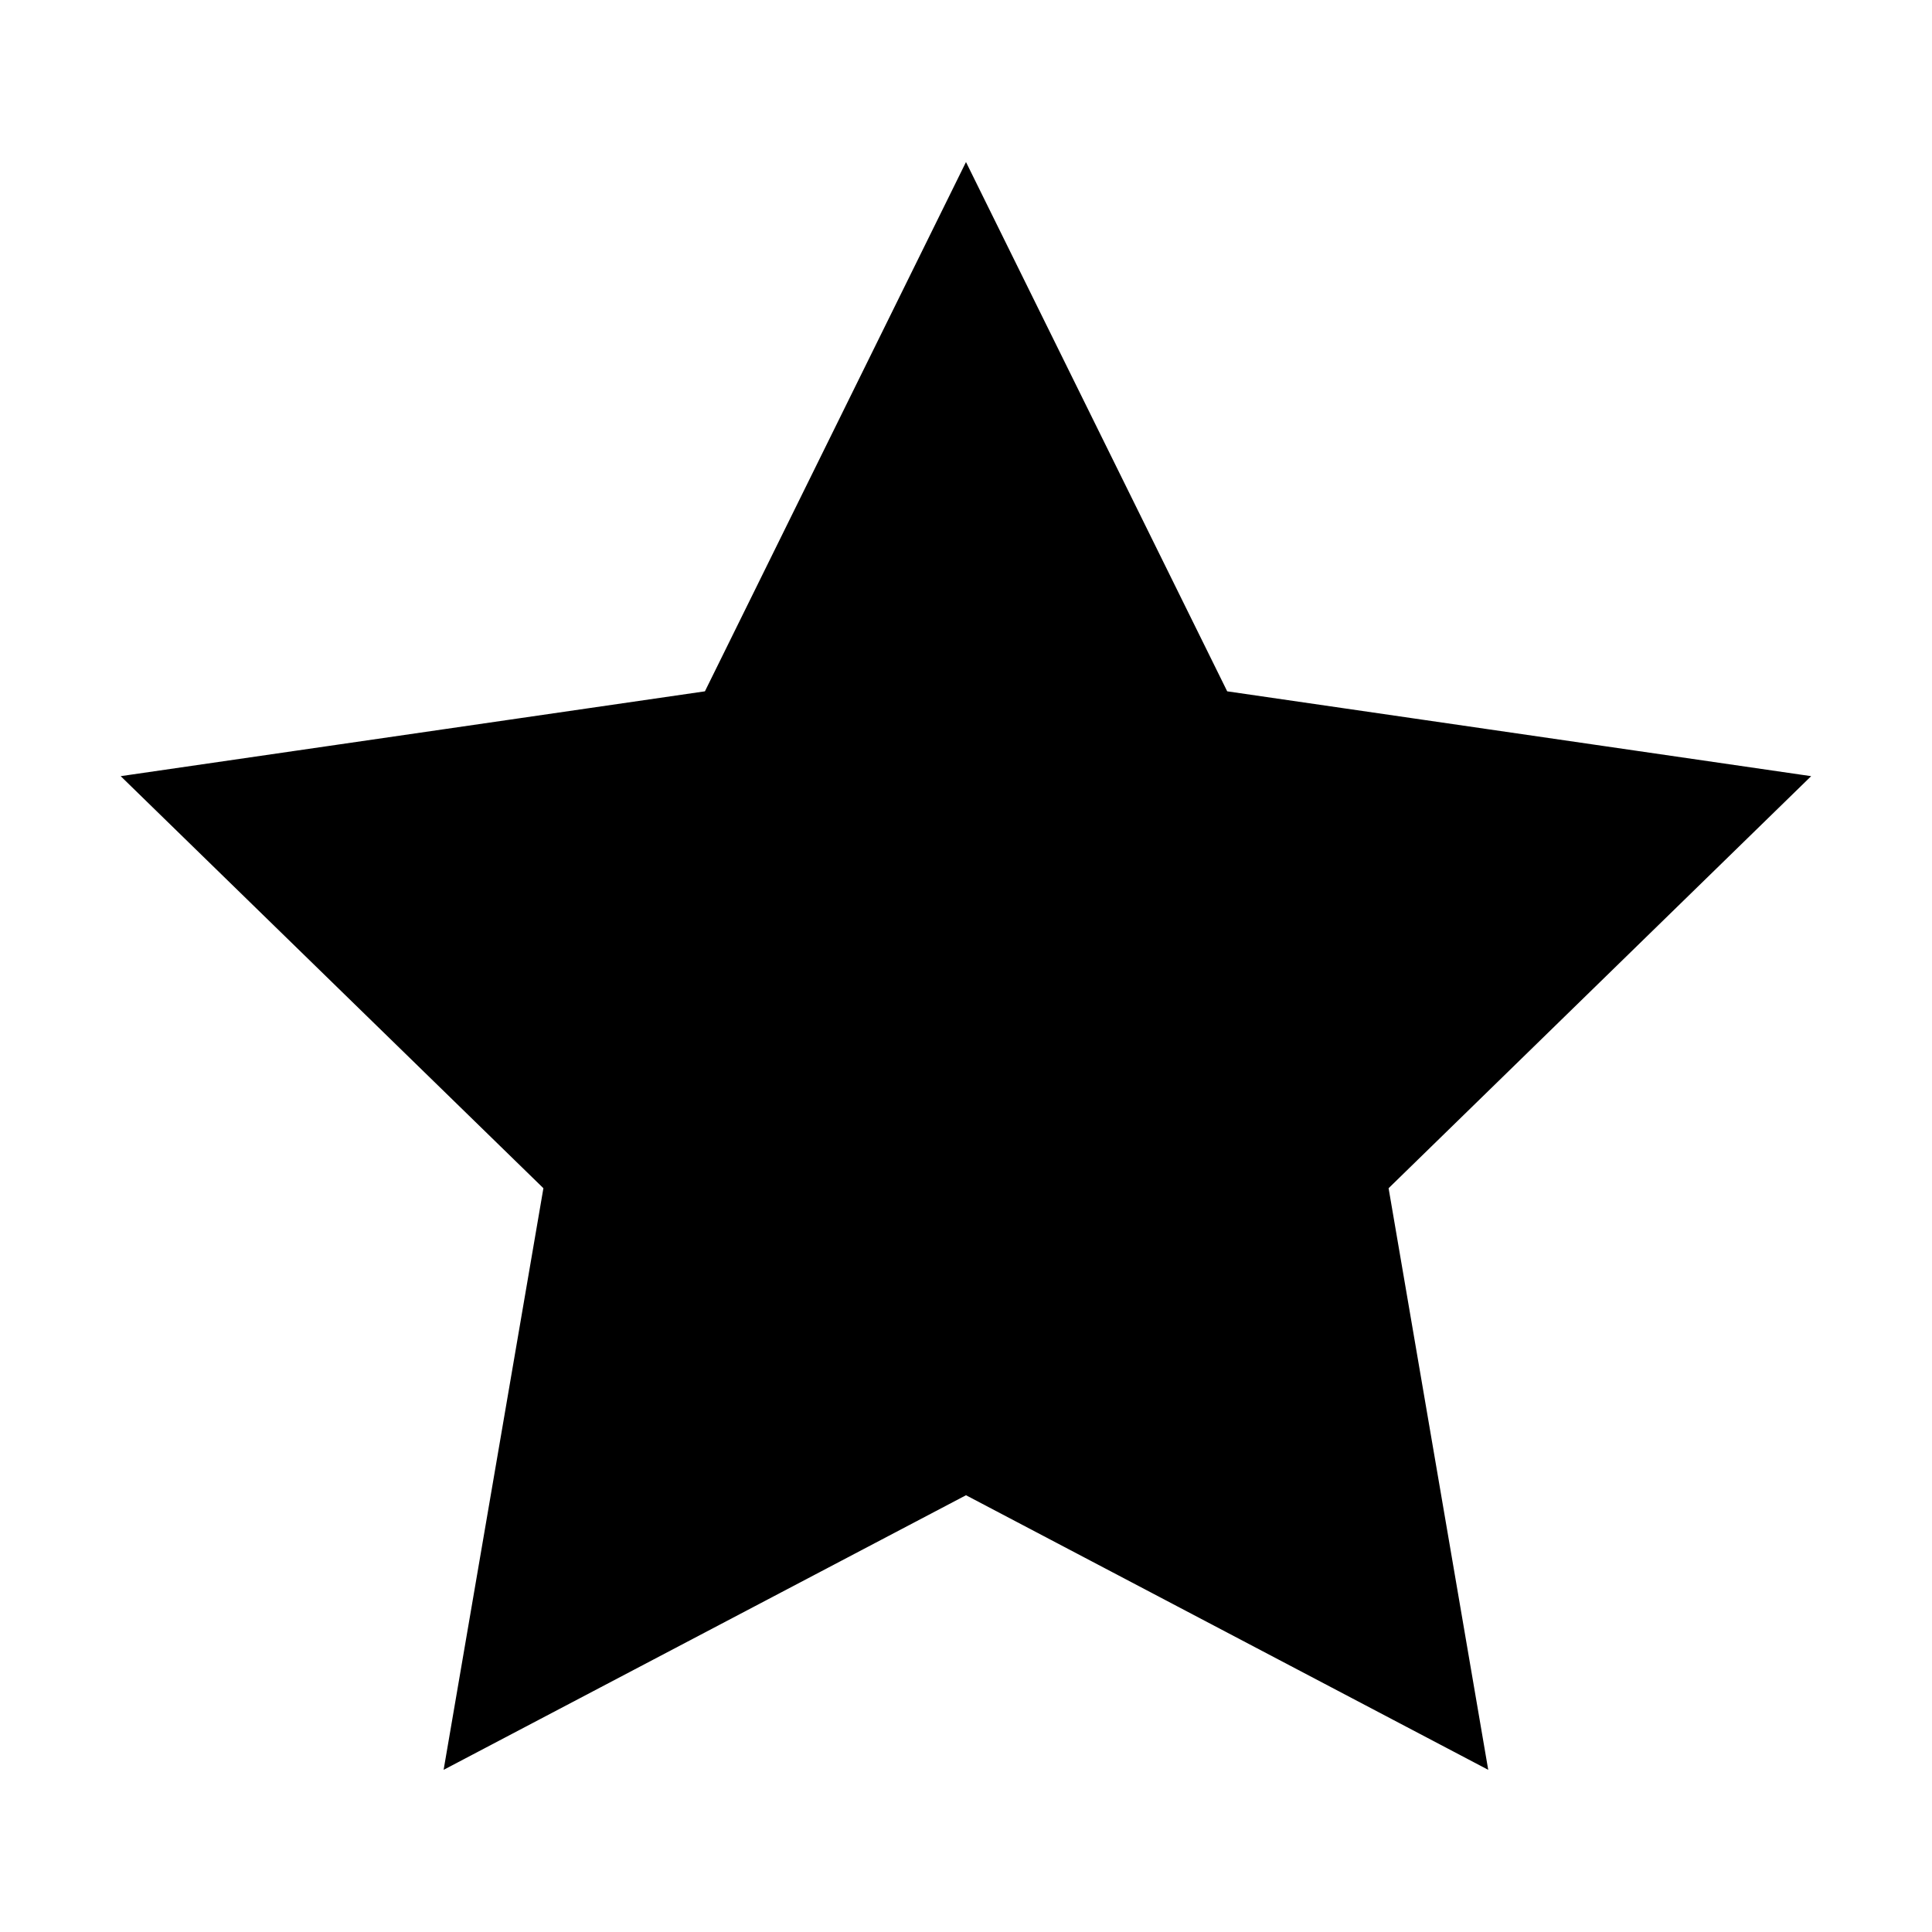
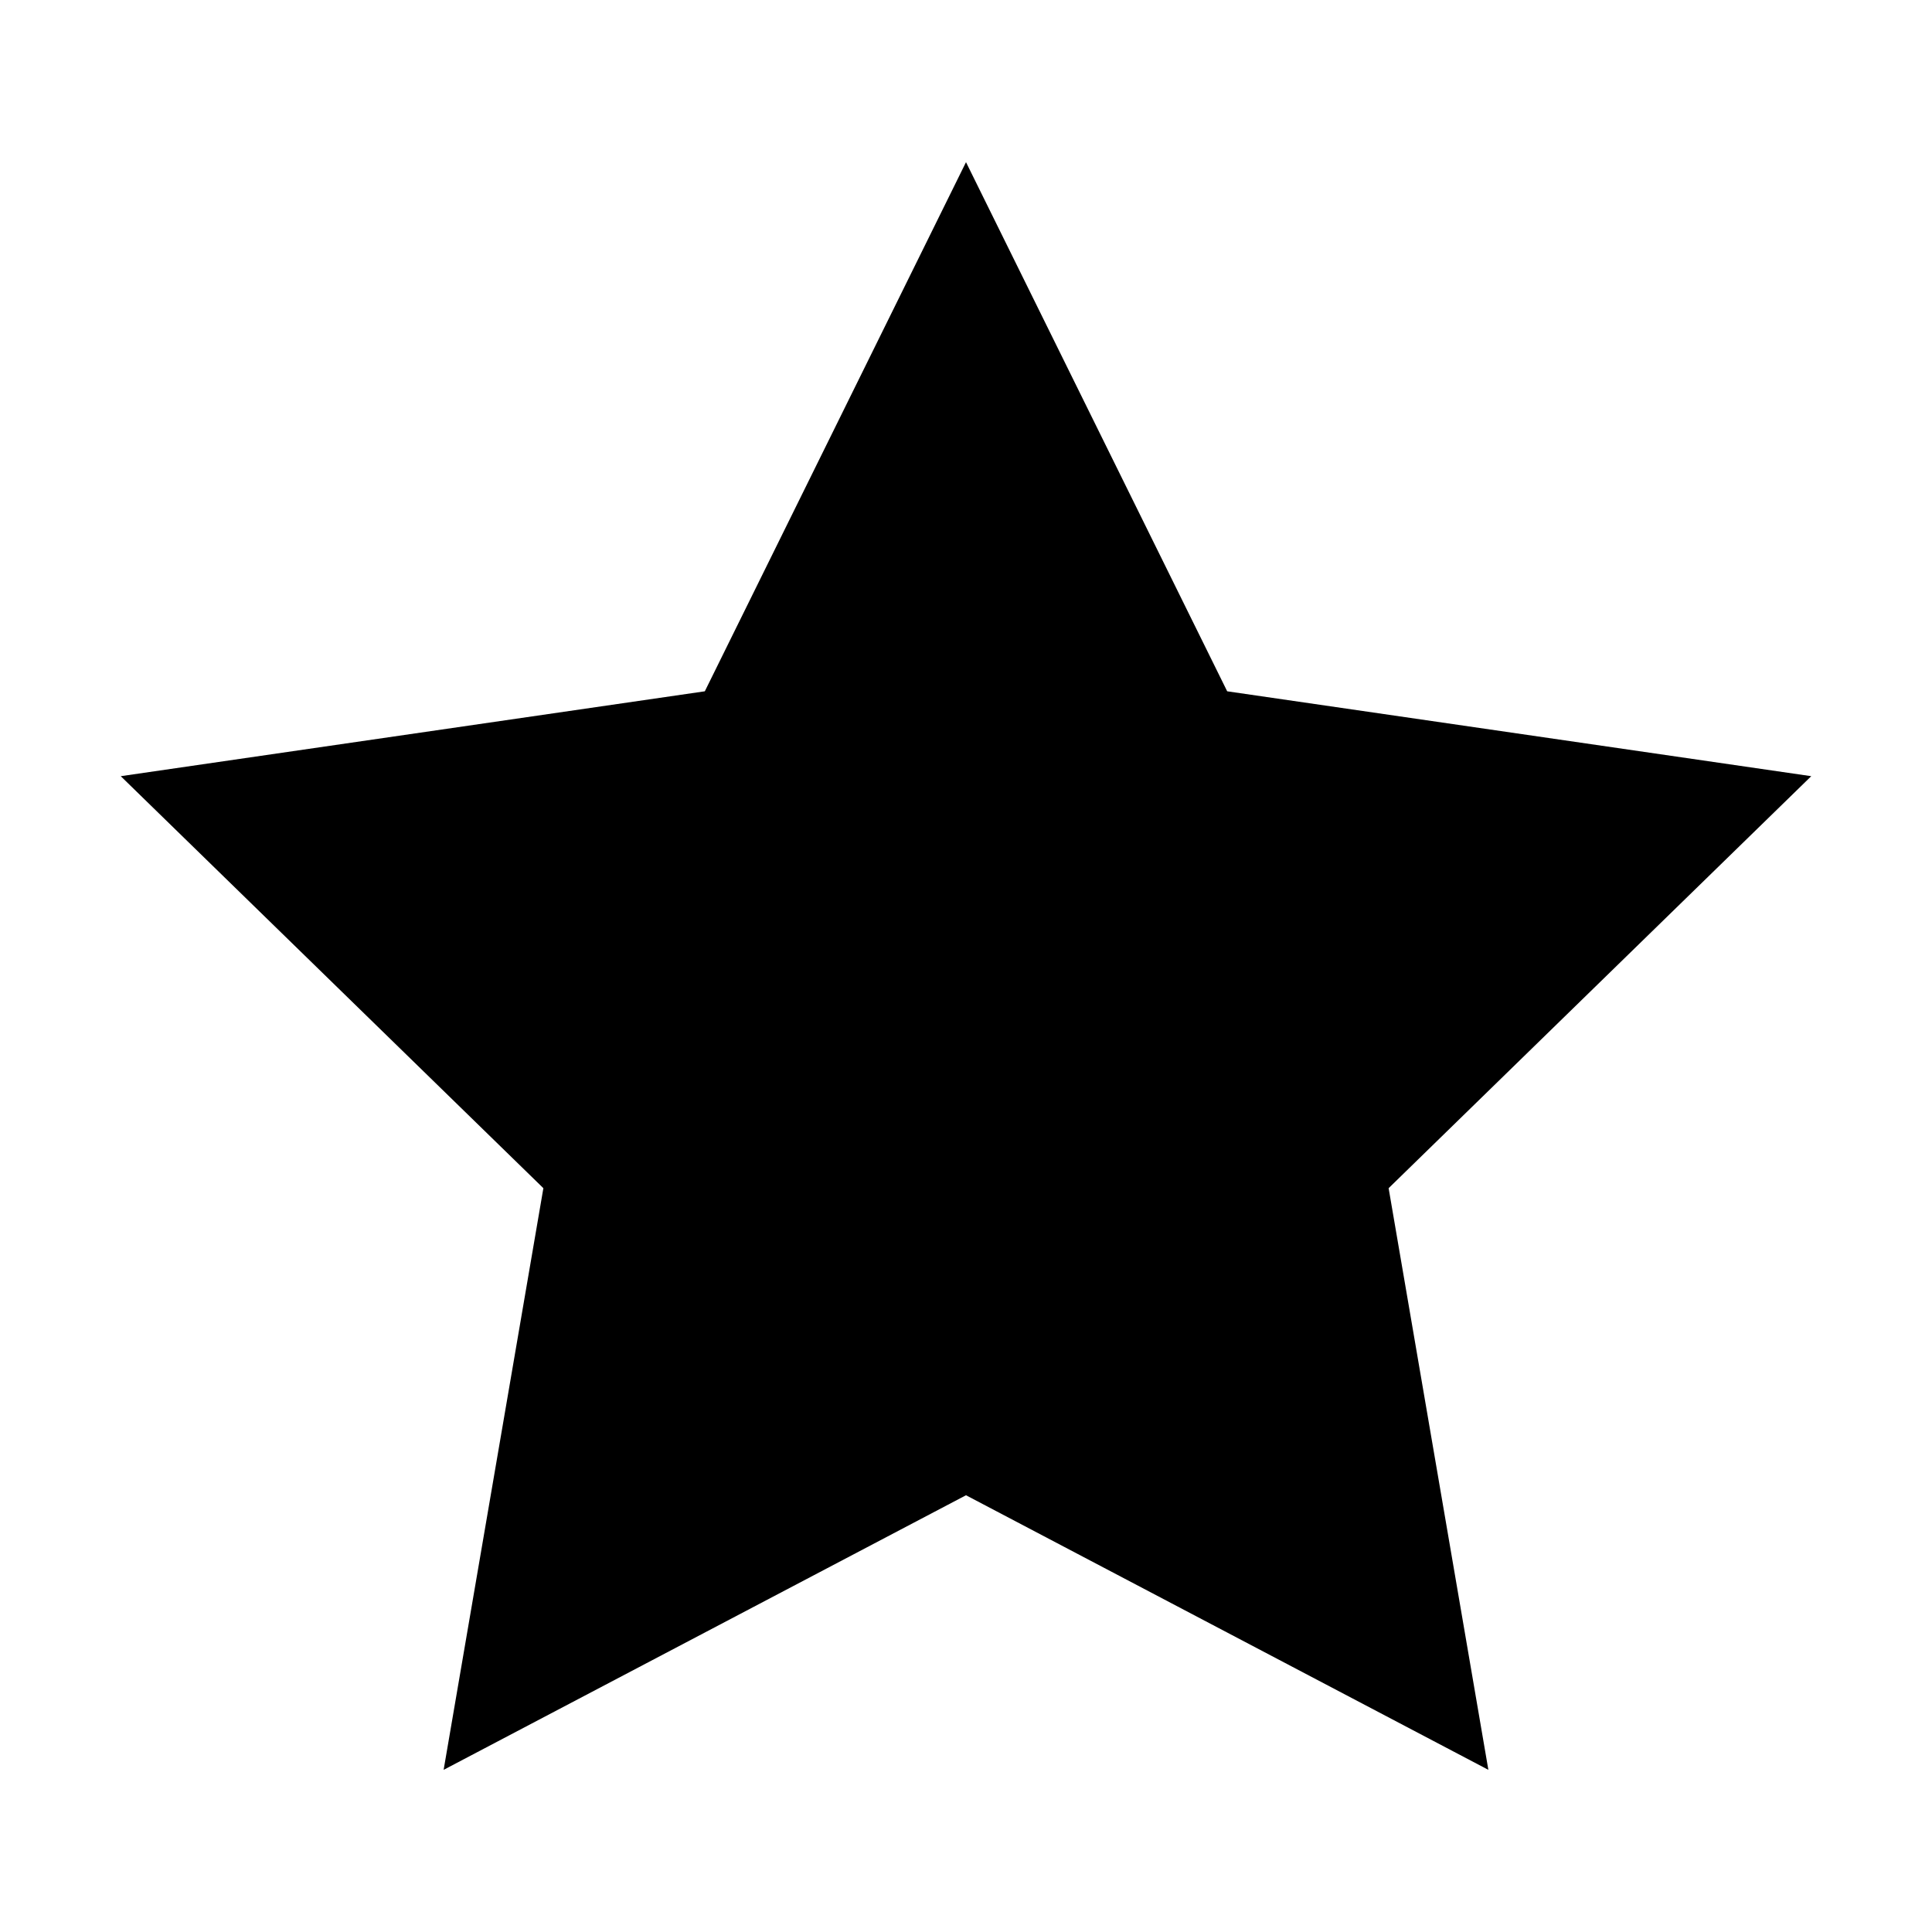
<svg xmlns="http://www.w3.org/2000/svg" fill="none" viewBox="0 0 16 16">
-   <path fill="currentColor" stroke="currentColor" d="m9.715 5.947.116.235.26.038 3.834.557-2.774 2.705-.188.184.044.259.654 3.818-3.429-1.803L8 11.818l-.232.122-3.43 1.803.655-3.818.044-.26-.188-.183-2.775-2.705L5.91 6.22l.26-.038.116-.235L8 2.472z" />
+   <path fill="currentColor" d="m8 1.343 2.163 4.382L15 6.428 11.5 9.84l.826 4.817L8 12.383l-4.326 2.274L4.5 9.84 1 6.428l4.837-.703z" />
</svg>
